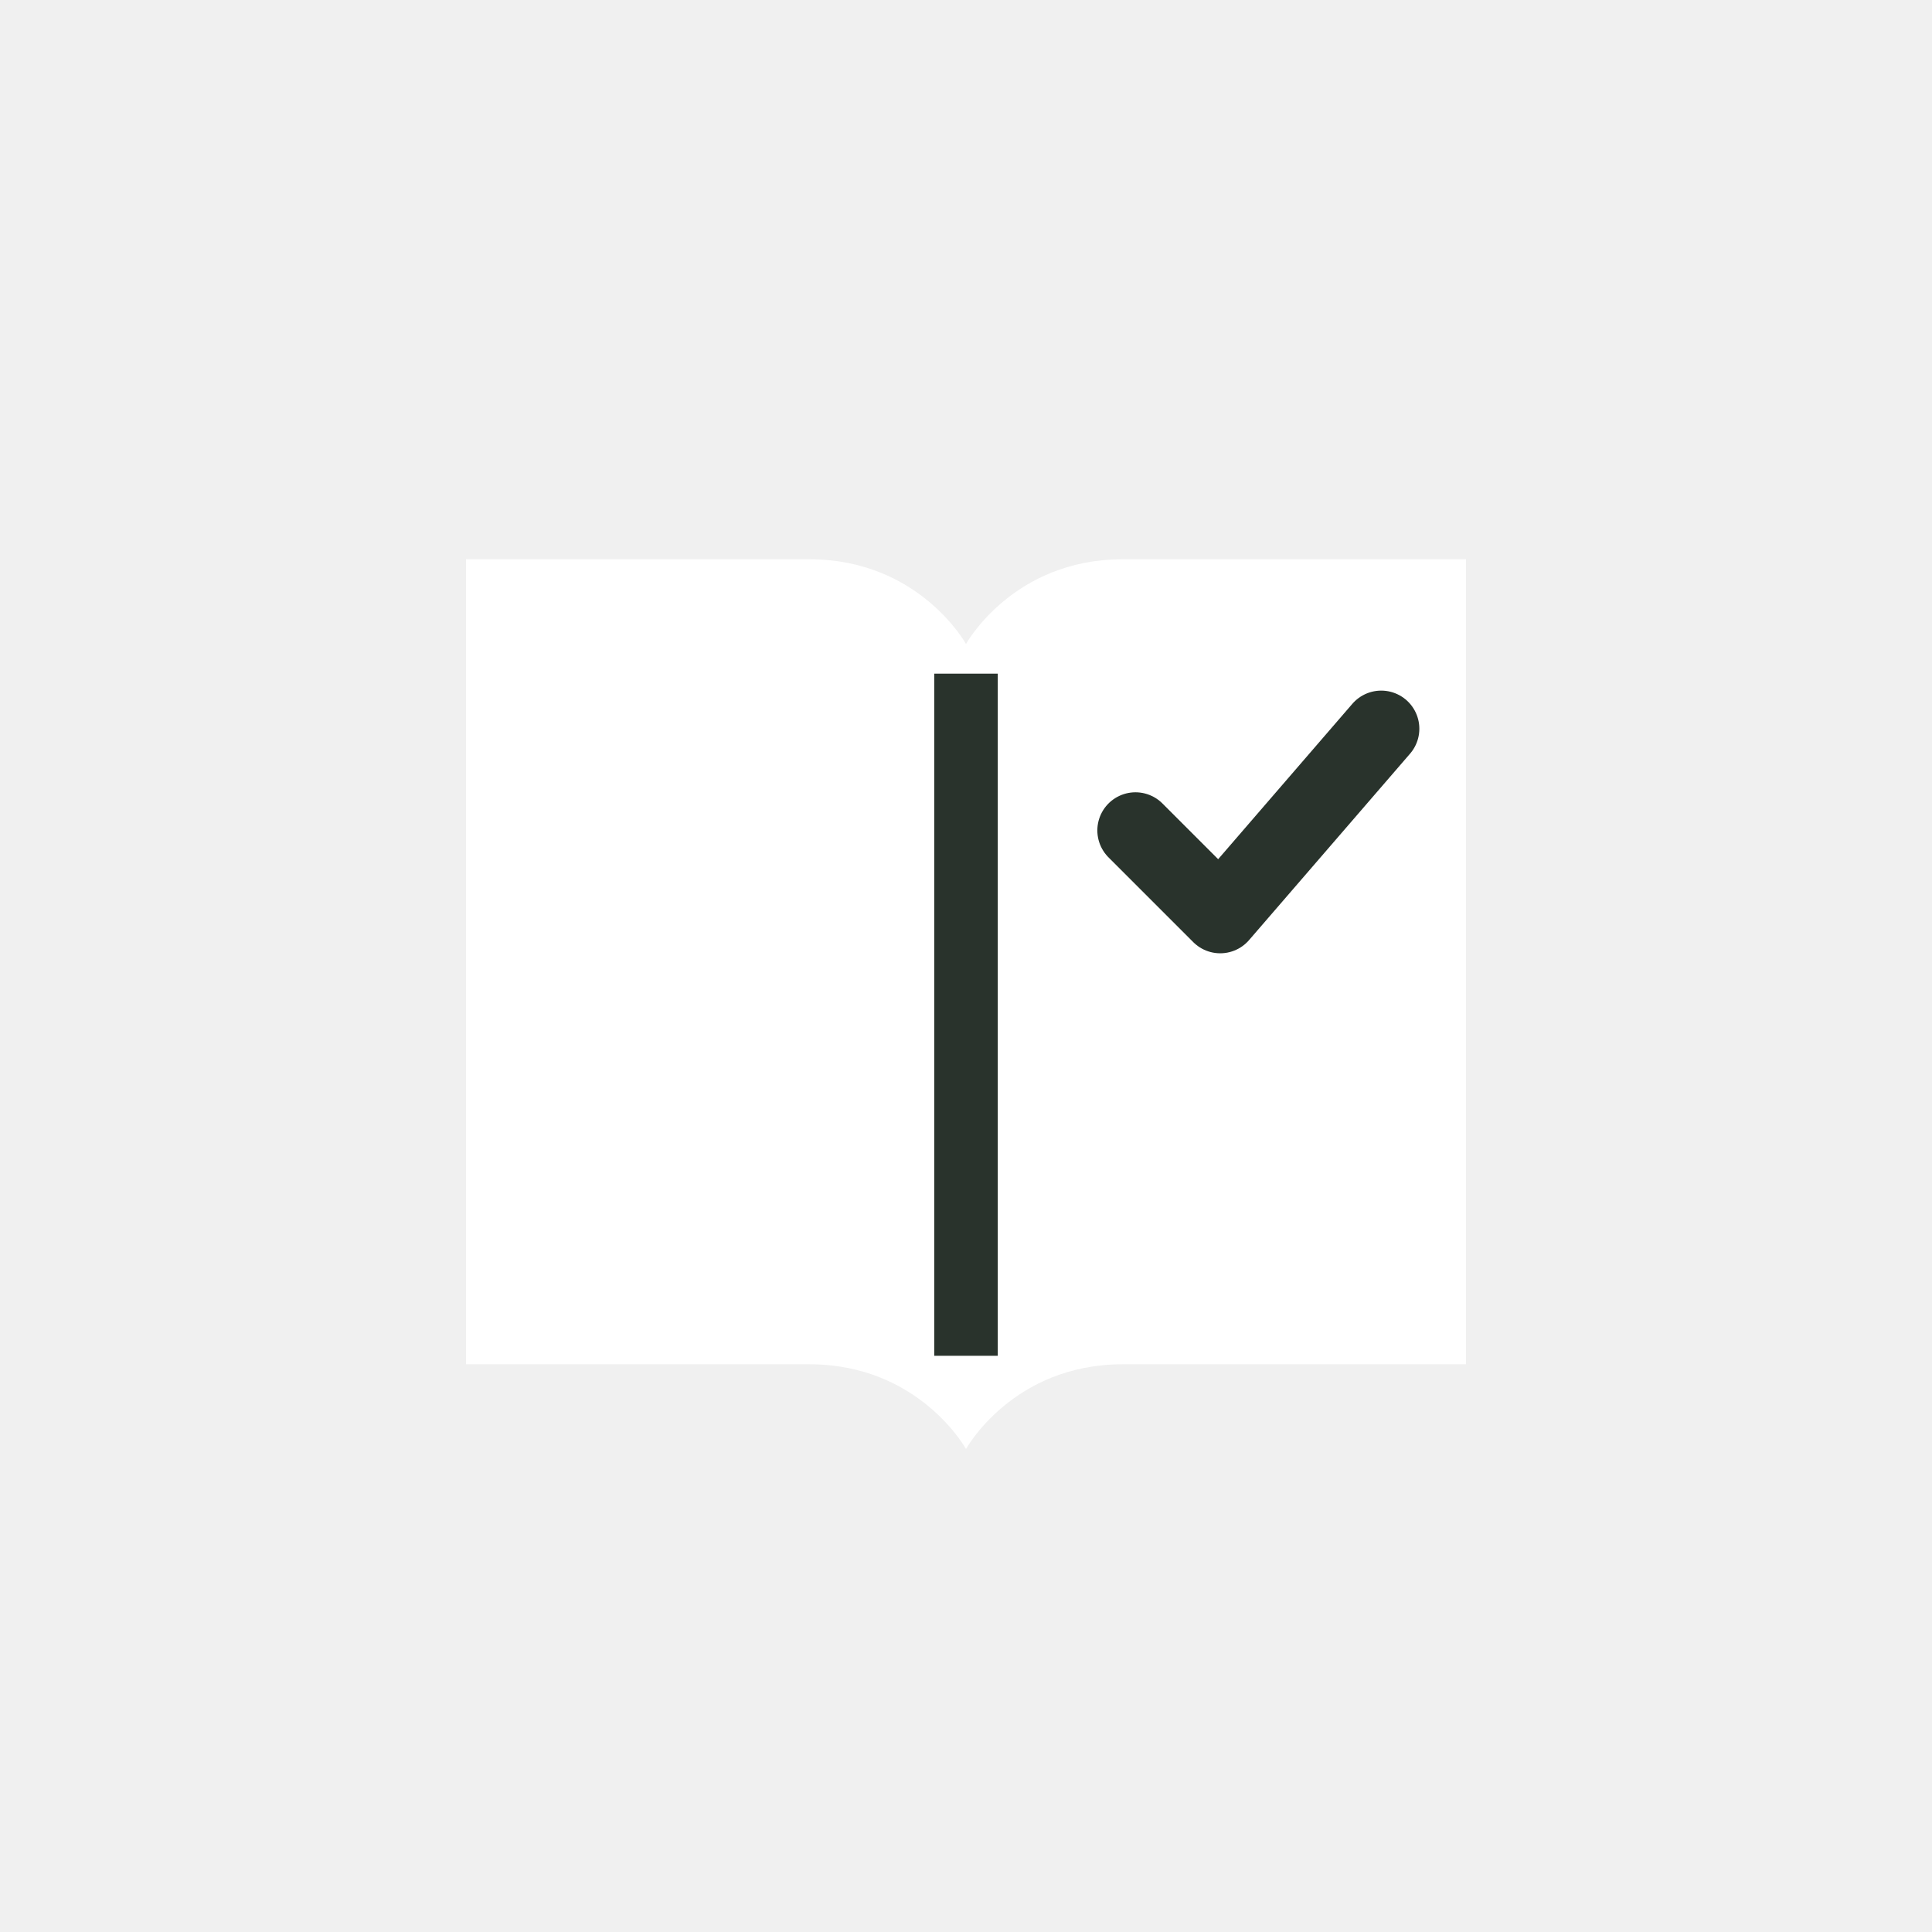
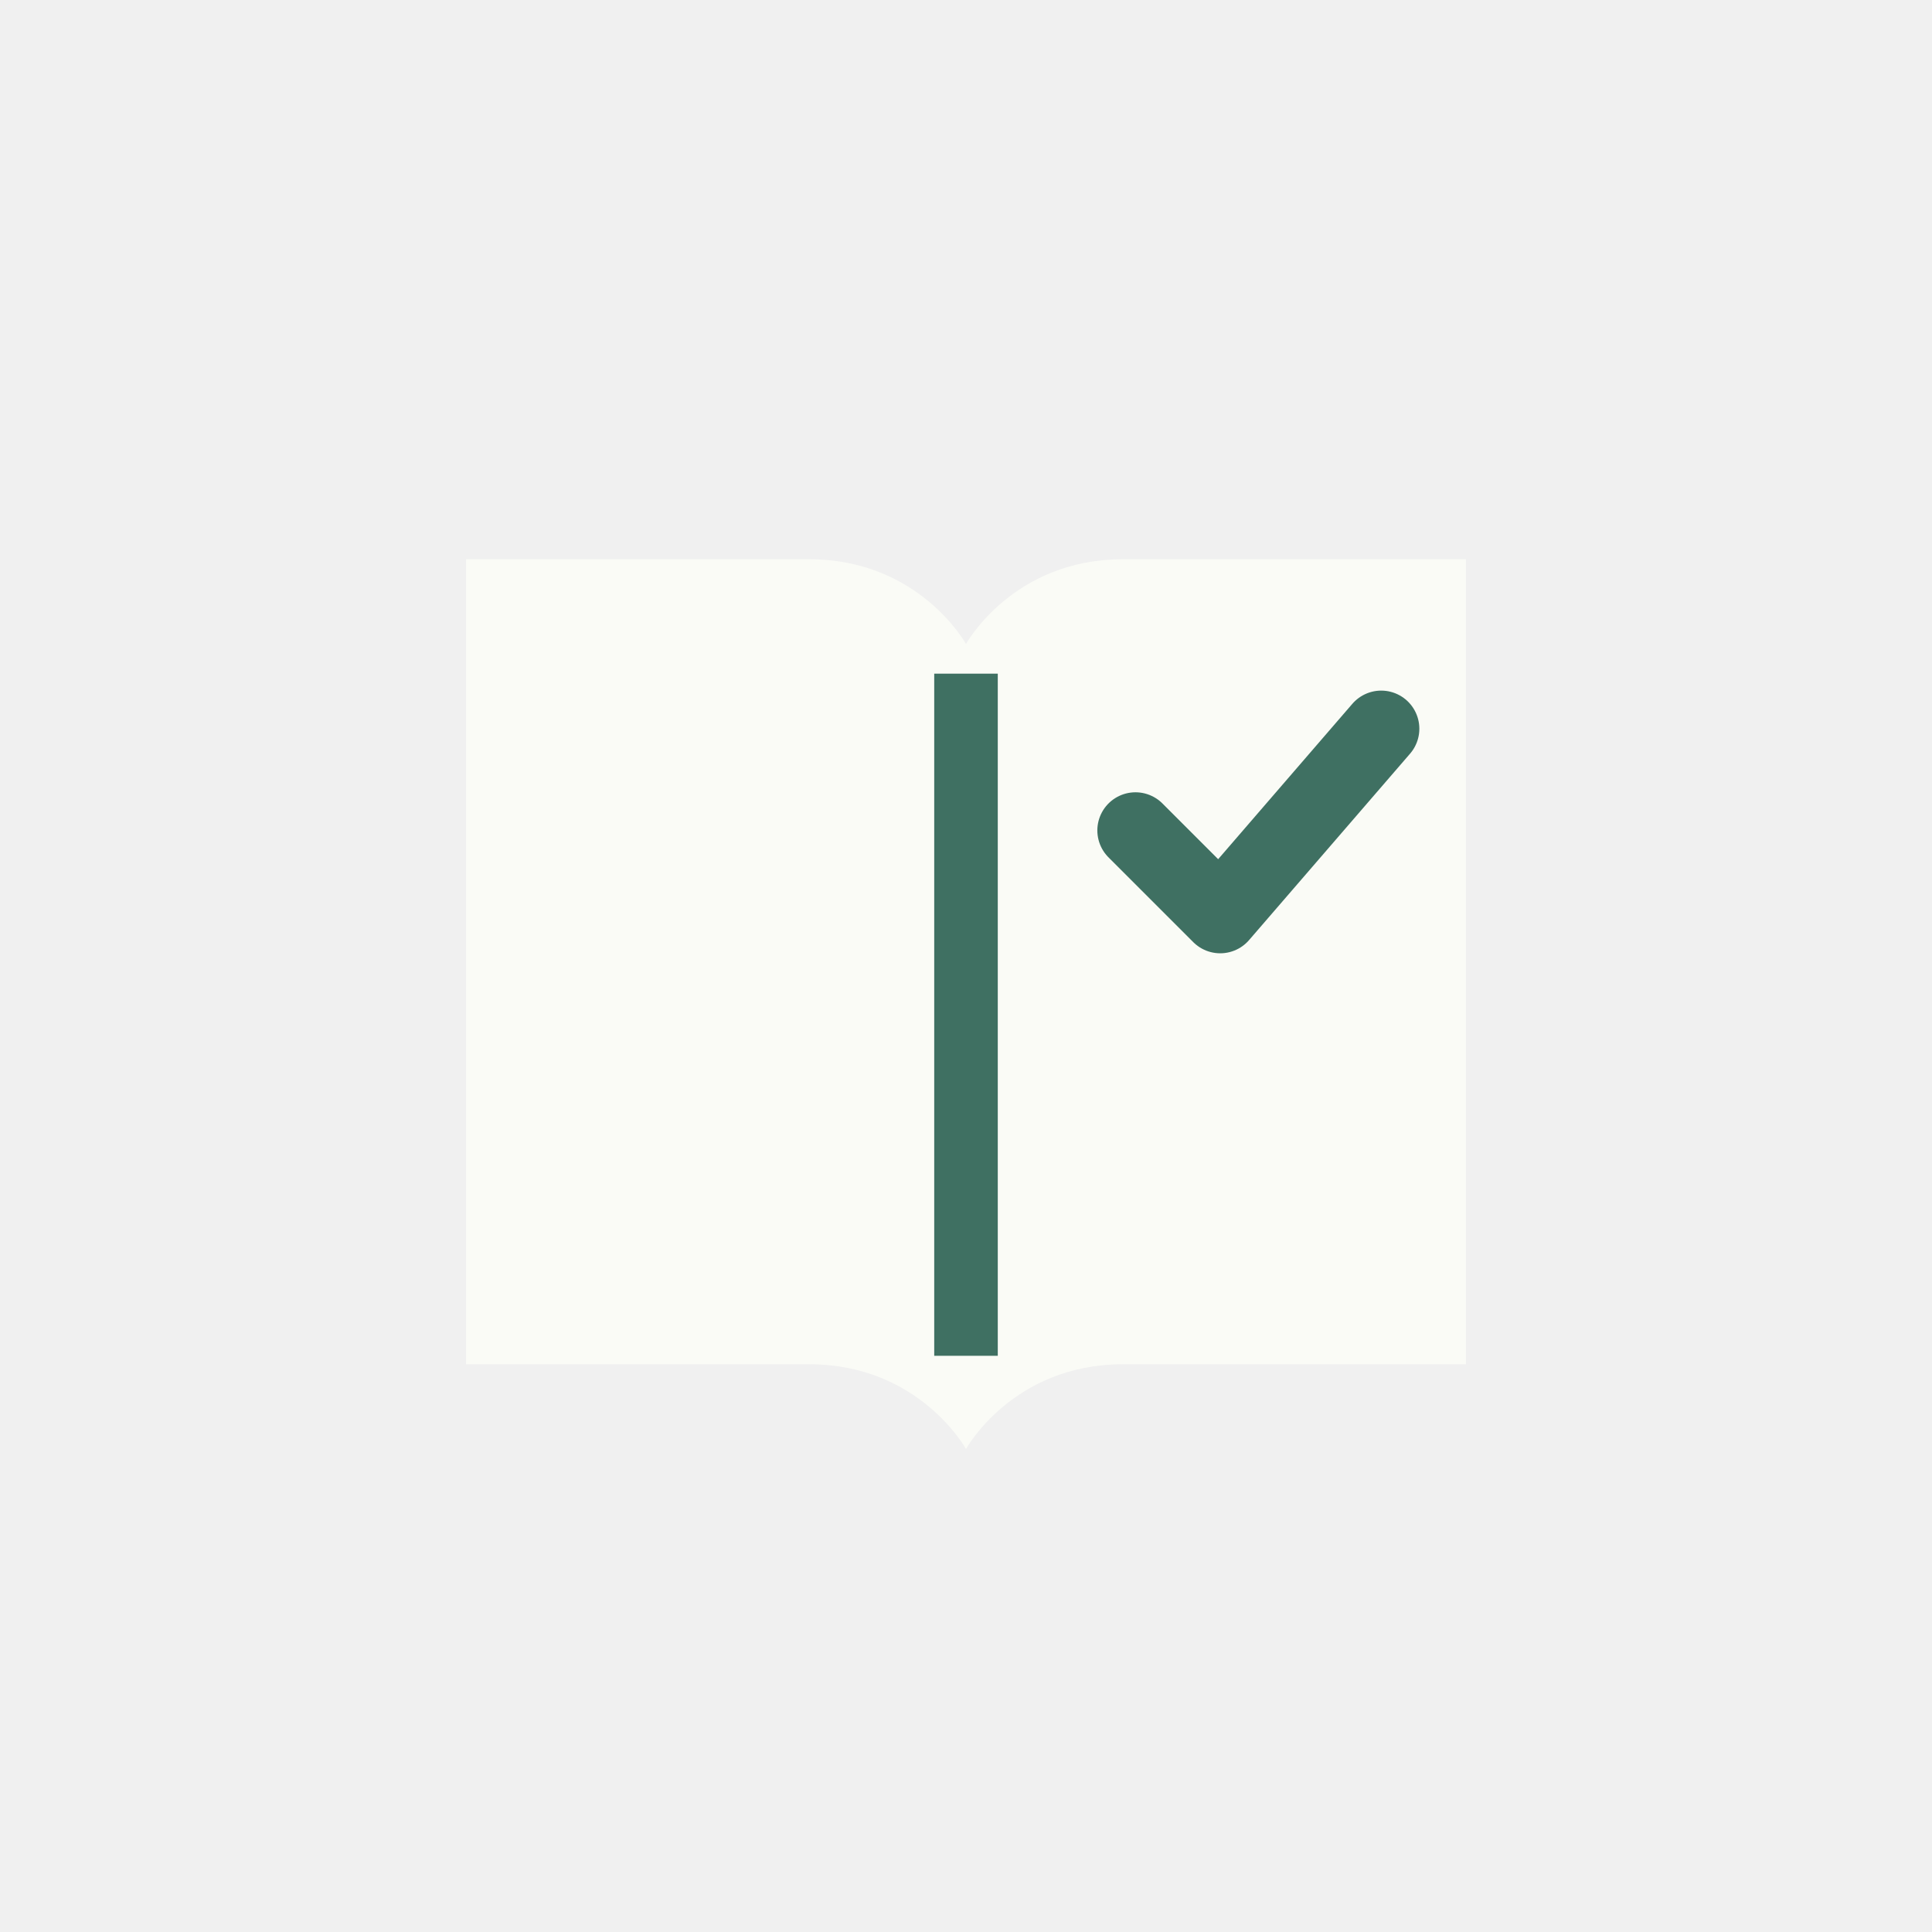
<svg xmlns="http://www.w3.org/2000/svg" width="456" height="456" viewBox="0 0 456 456">
-   <path d="M110 132h81c26 0 37 20 37 20s11-20 37-20h81v190h-81c-26 0-37 20-37 20s-11-20-37-20h-81z" fill="#FFFFFF" />
-   <path d="M228 159v161" stroke="#29332C" stroke-width="15" />
-   <path d="m268 196 20 20 38-44" fill="none" stroke="#29332C" stroke-width="18" stroke-linecap="round" stroke-linejoin="round" />
+   <path d="M110 132h81c26 0 37 20 37 20s11-20 37-20h81v190h-81c-26 0-37 20-37 20s-11-20-37-20h-81z" fill="#FAFBF6" />
+   <path d="M228 159v161" stroke="#3F7062" stroke-width="15" />
+   <path d="m268 196 20 20 38-44" fill="none" stroke="#3F7062" stroke-width="18" stroke-linecap="round" stroke-linejoin="round" />
</svg>
